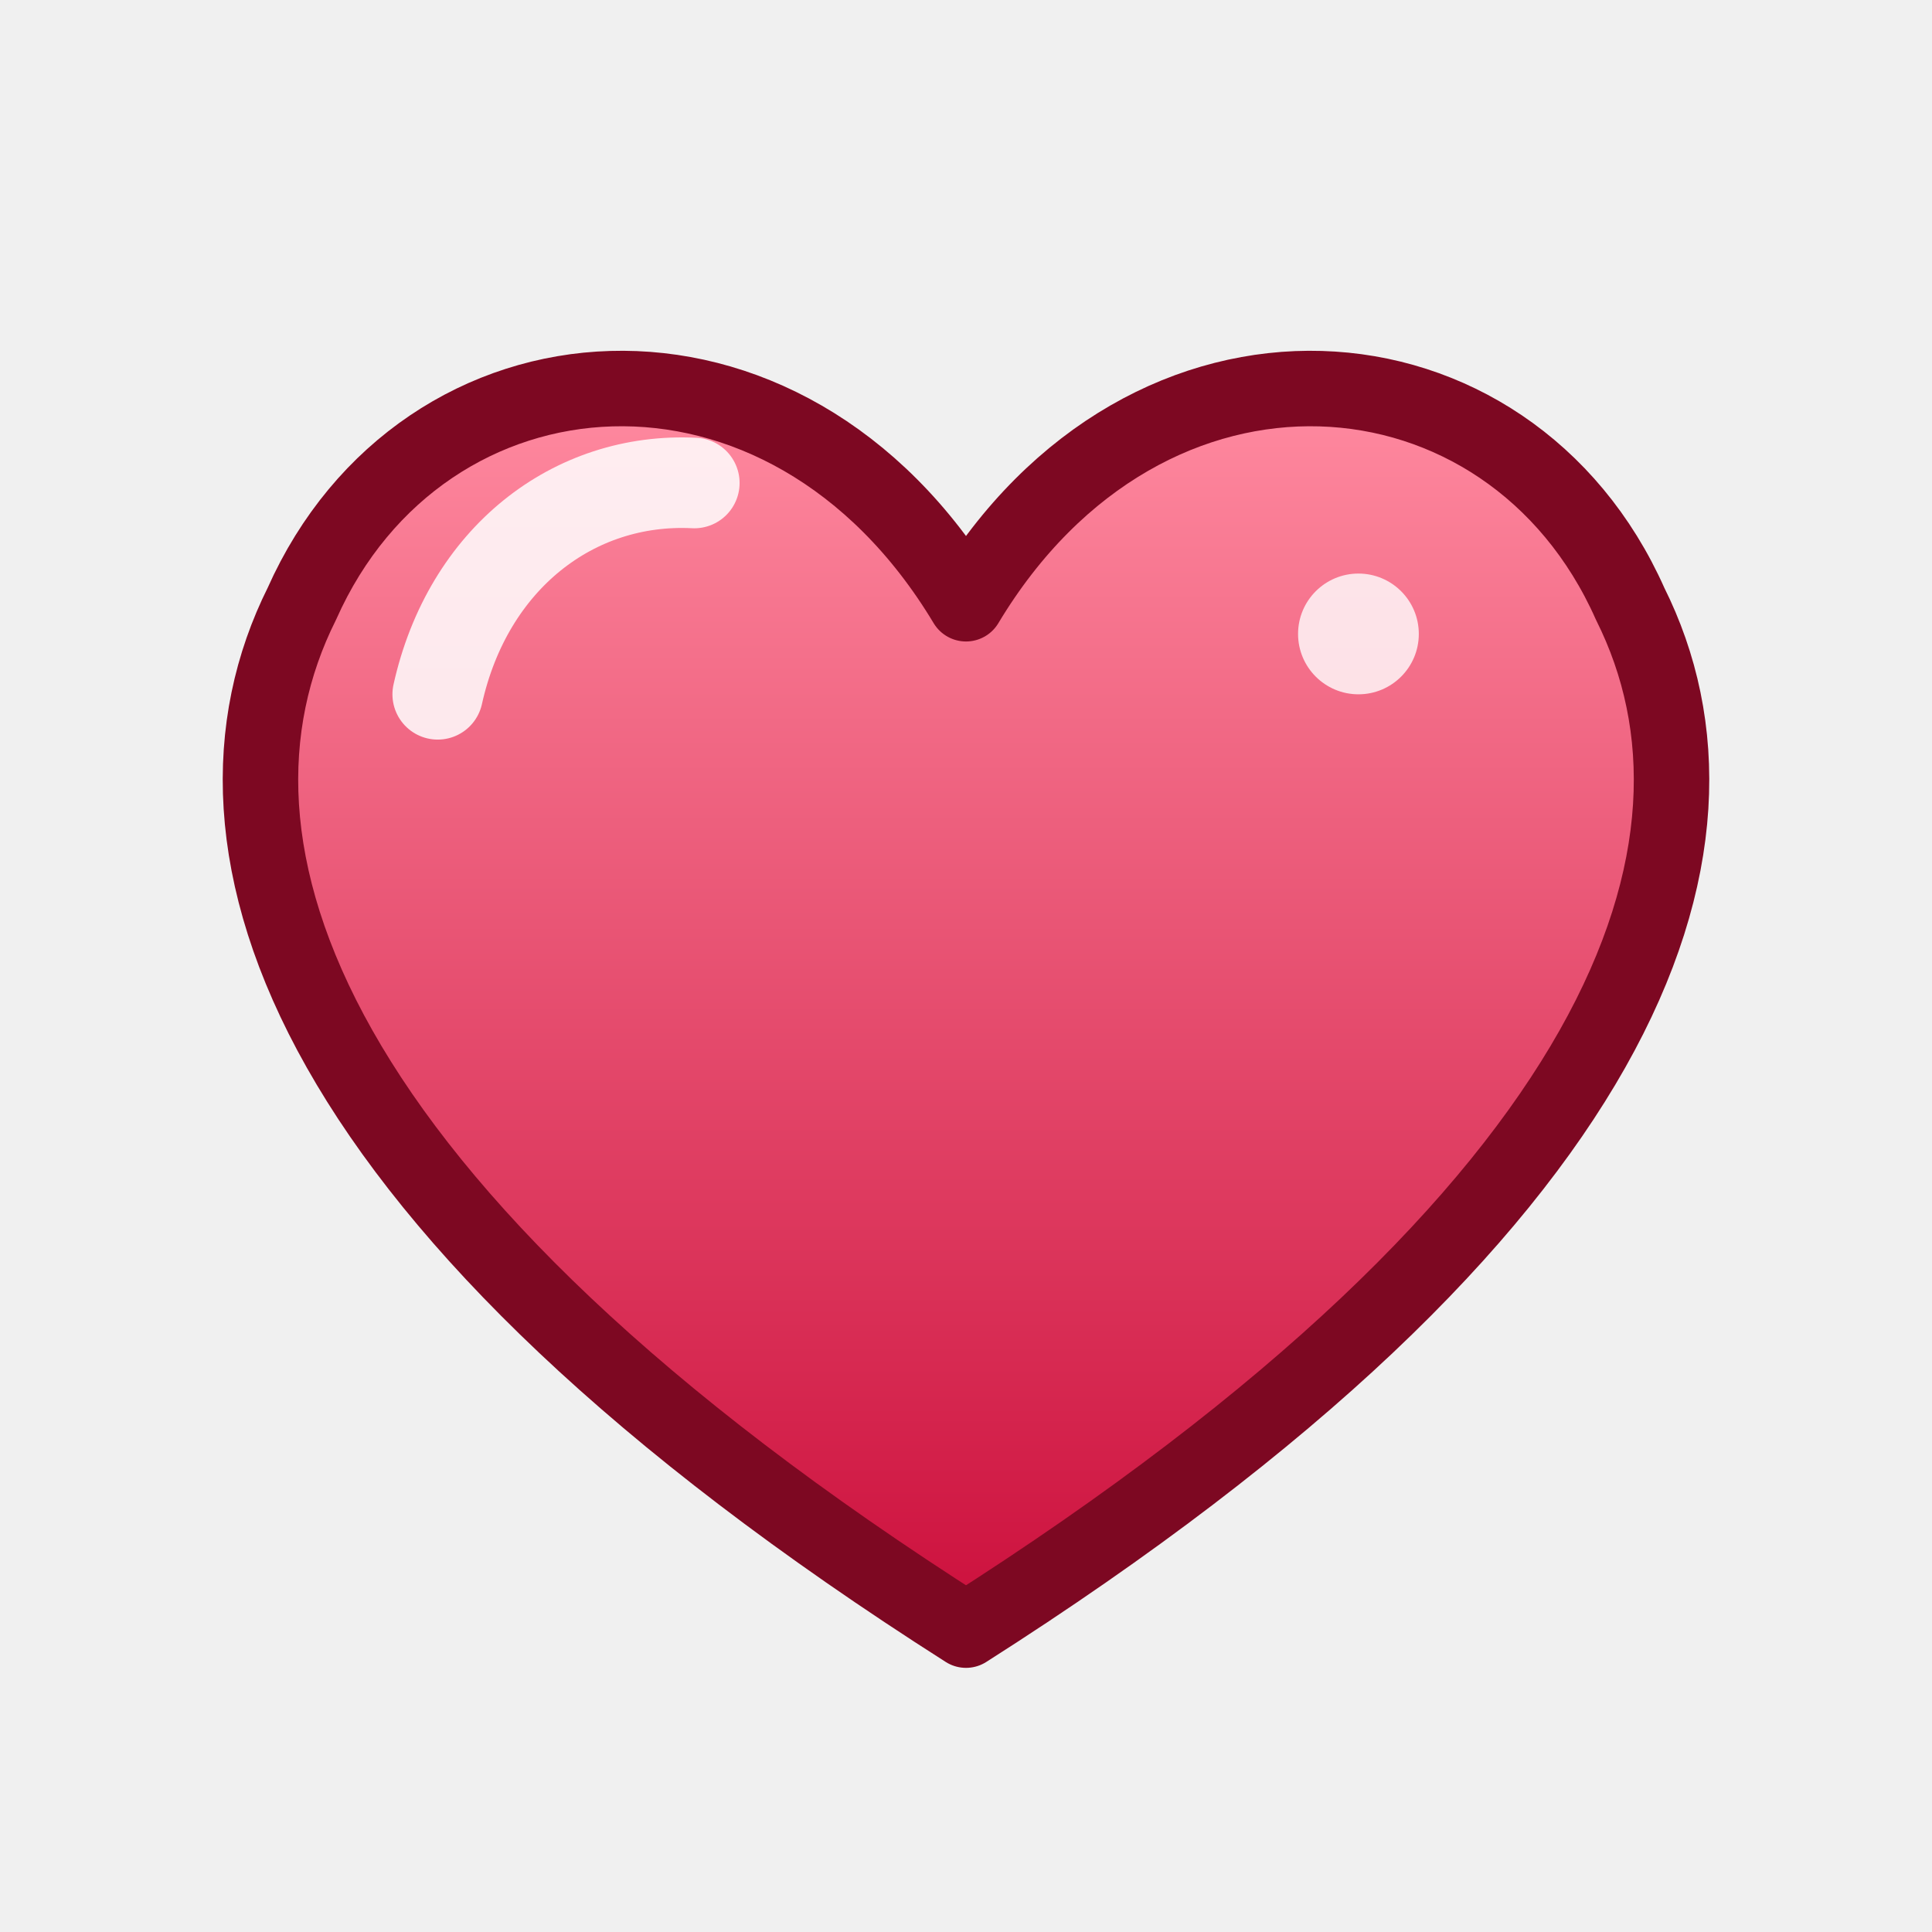
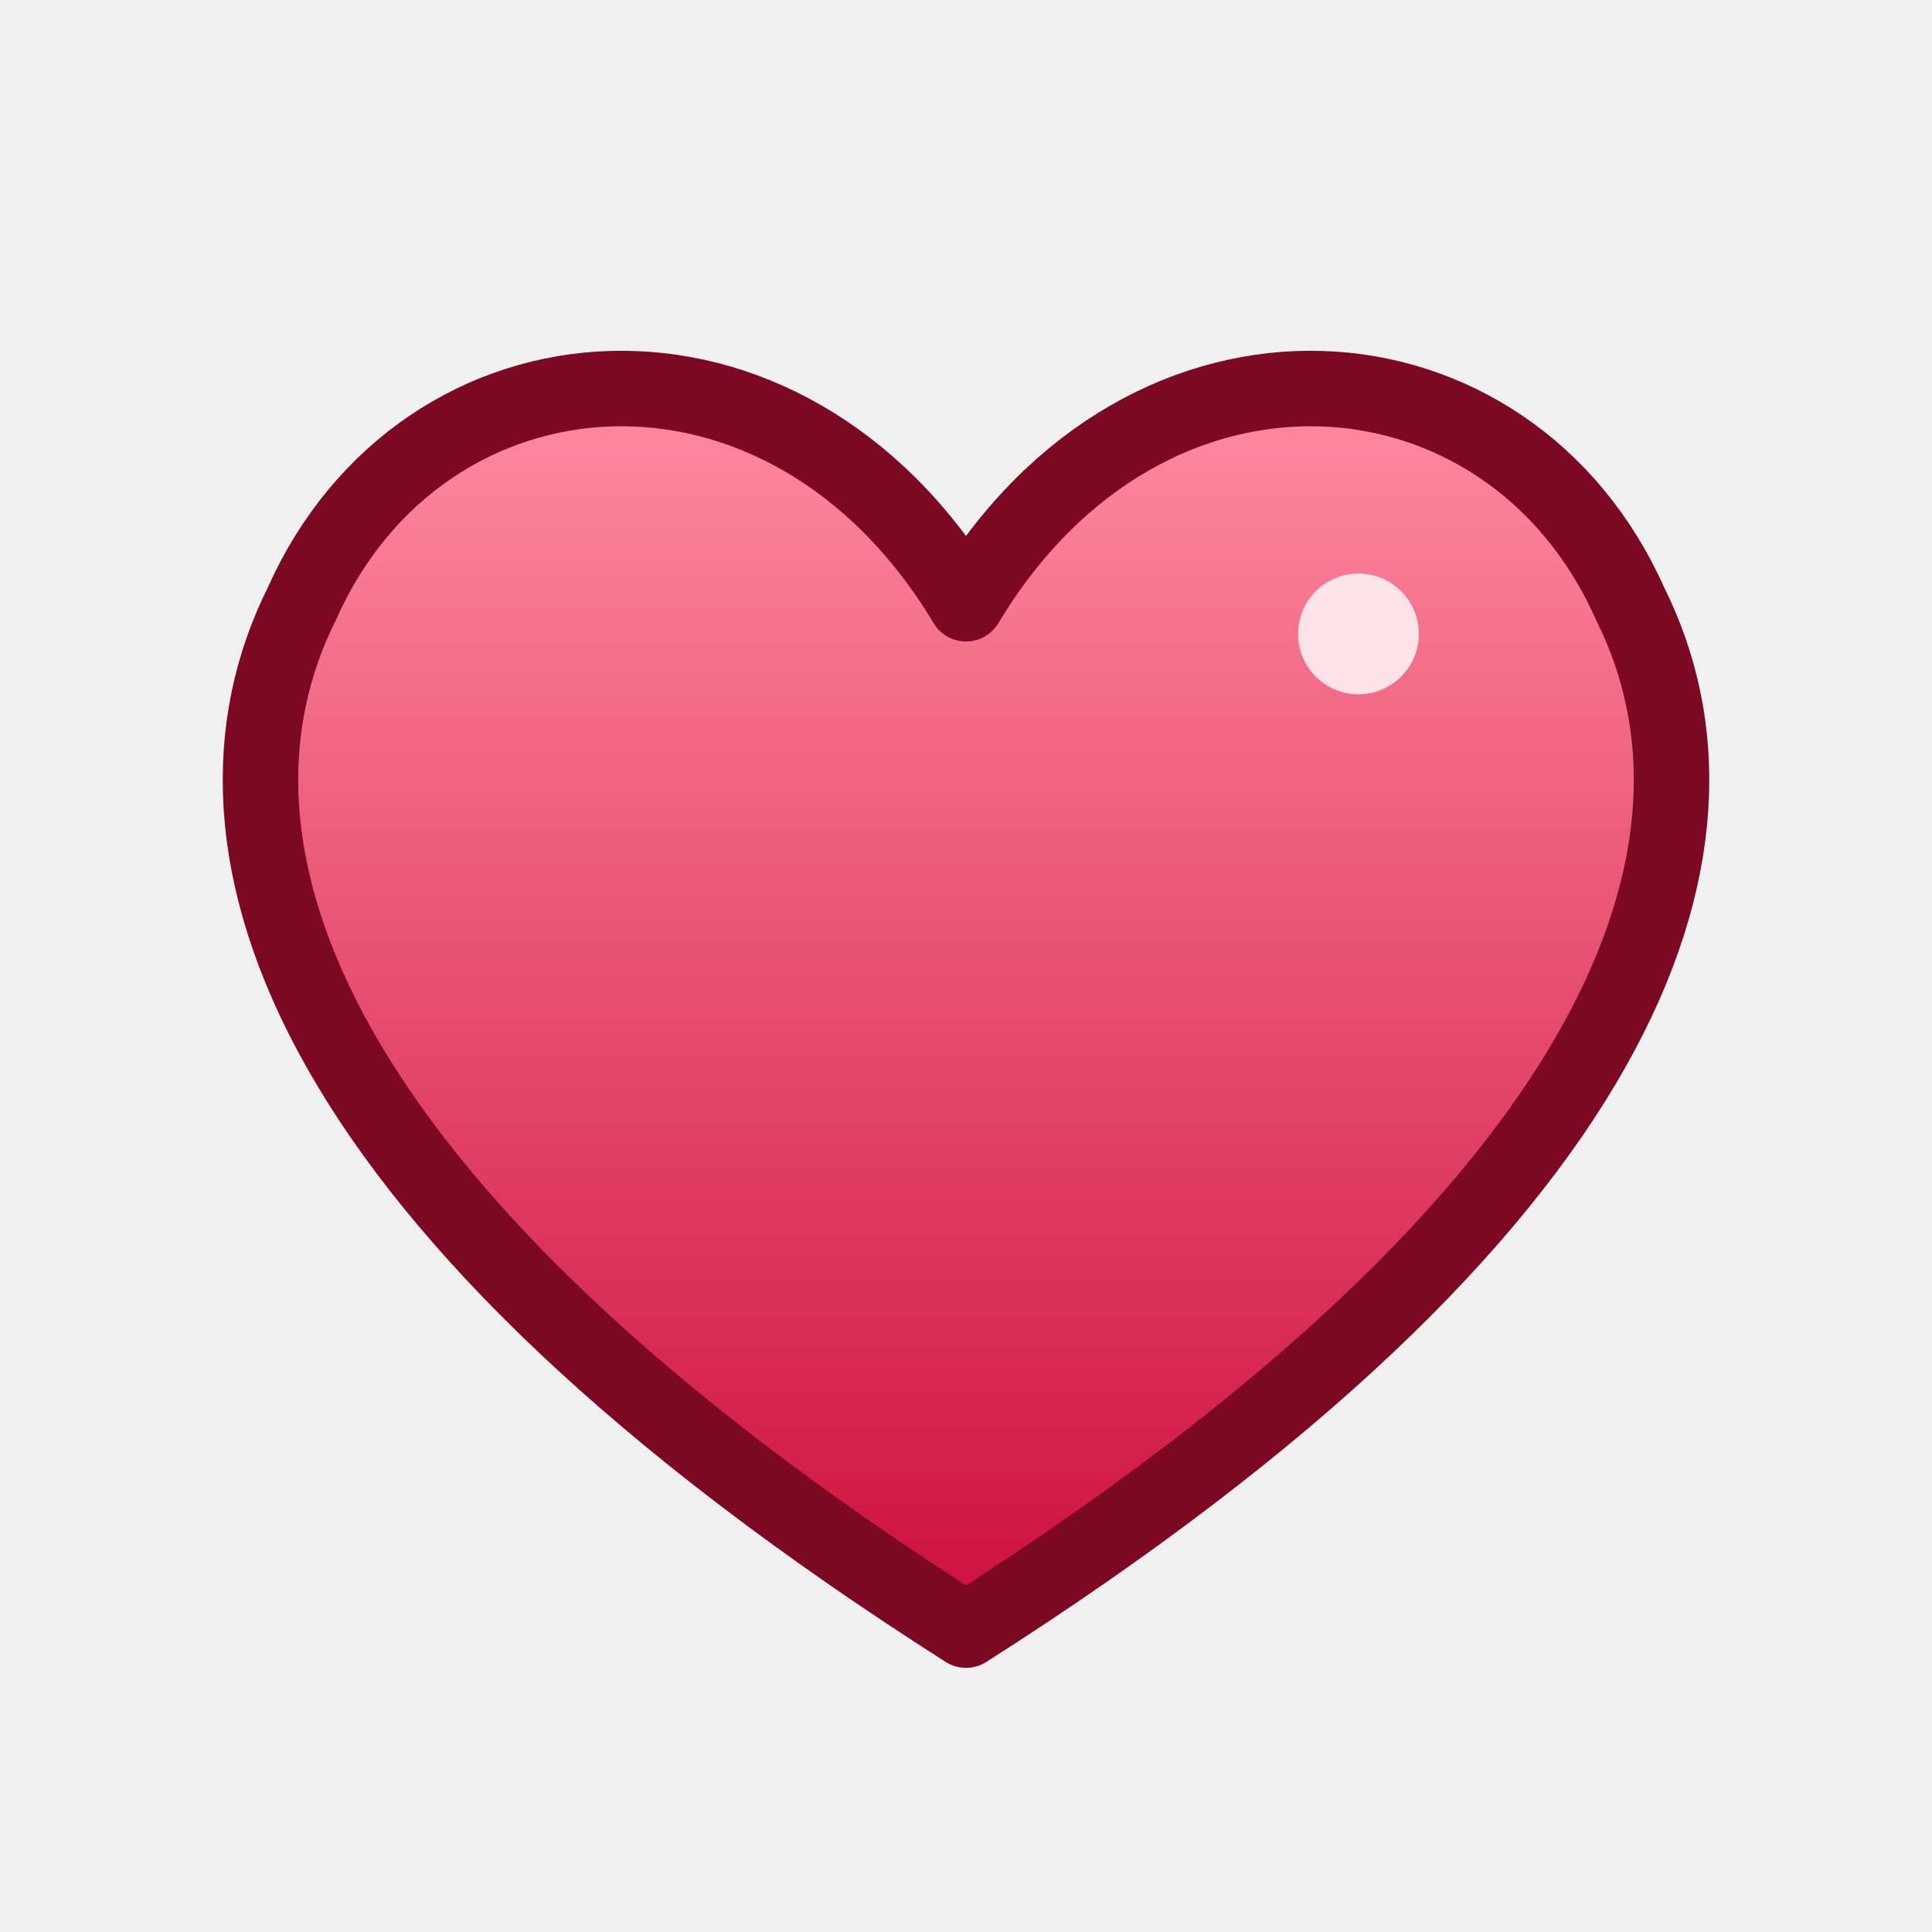
<svg xmlns="http://www.w3.org/2000/svg" width="64" height="64" viewBox="0 0 64 64">
  <defs>
    <linearGradient id="healthflath" x1="0" y1="0" x2="0" y2="1">
      <stop offset="0" stop-color="#ff8aa0" />
      <stop offset="1" stop-color="#cc0f3c" />
    </linearGradient>
  </defs>
  <path d="M32 54 C10 40 6 28 10 20 C14 11 26 10 32 20 C38 10 50 11 54 20 C58 28 54 40 32 54 Z" fill="url(#healthflath)" stroke="#7d0822" stroke-width="2.5" stroke-linejoin="round" stroke-linecap="round" />
-   <path d="M14.5 23 C15.5 18.5 19 15.8 23 16" fill="none" stroke="#fff" stroke-width="3" stroke-linecap="round" stroke-linejoin="round" opacity="0.85" />
  <circle cx="45" cy="21" r="2" fill="#fff" opacity=".8" />
</svg>
